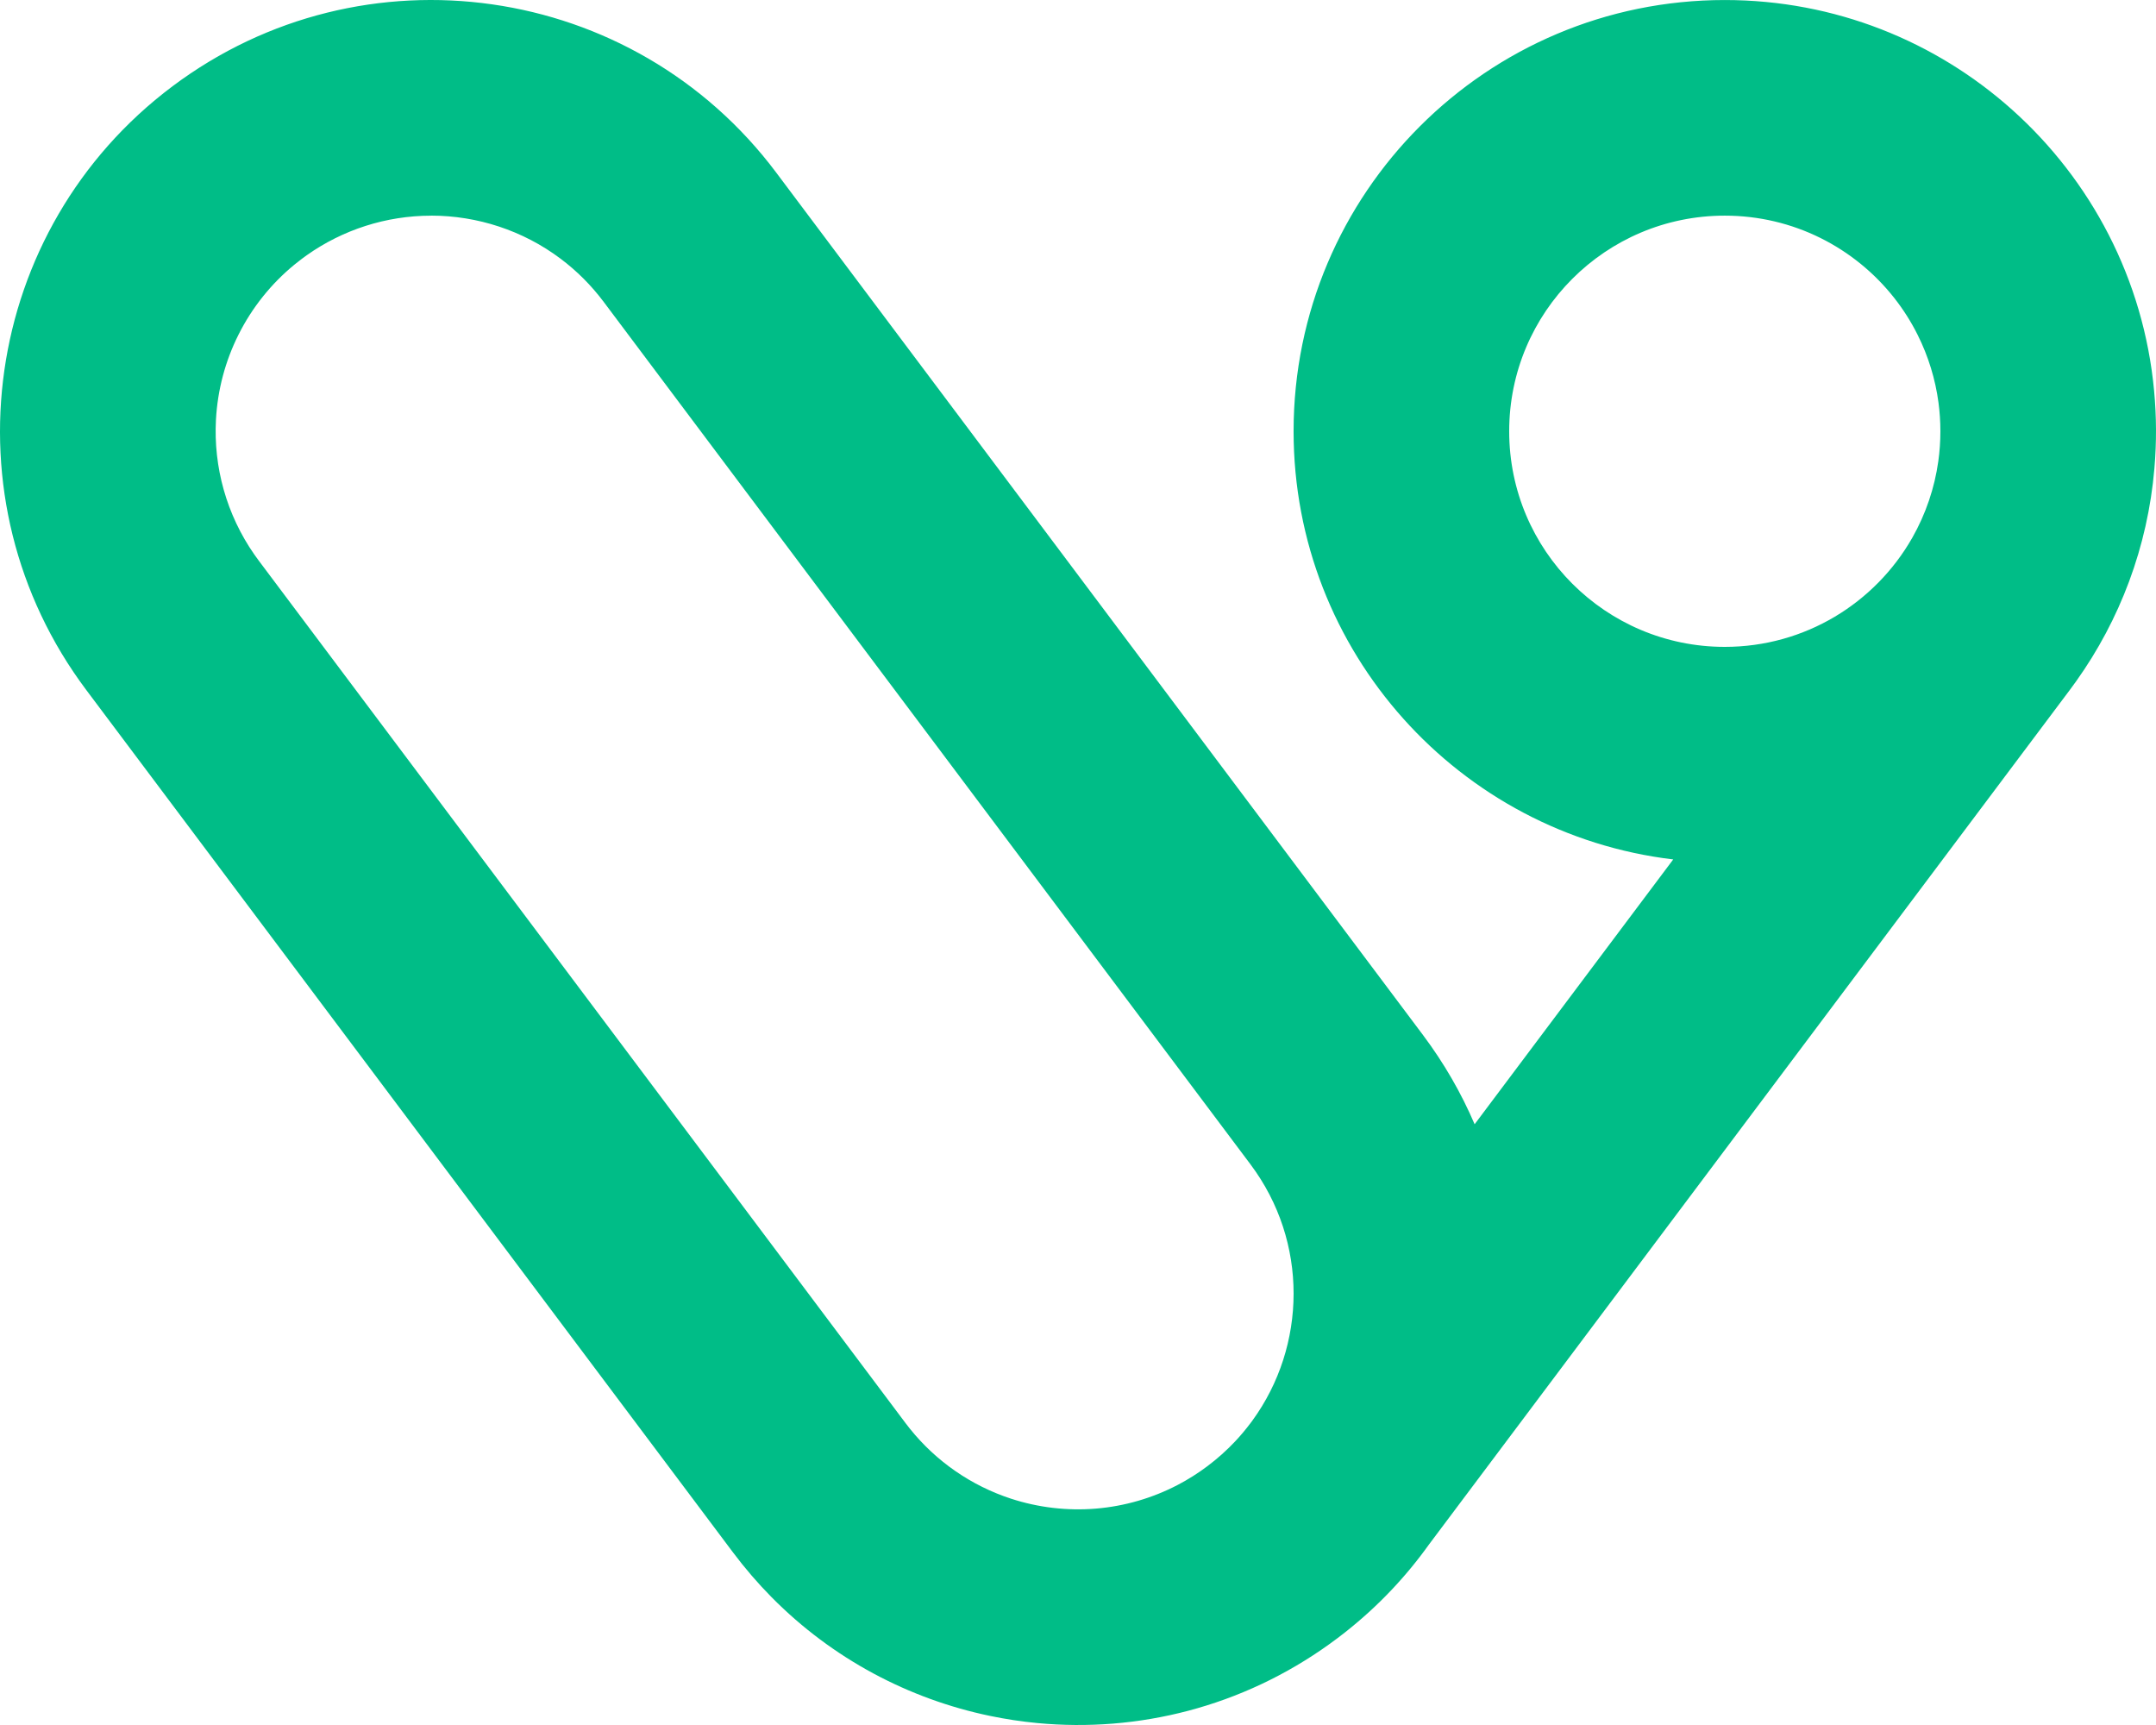
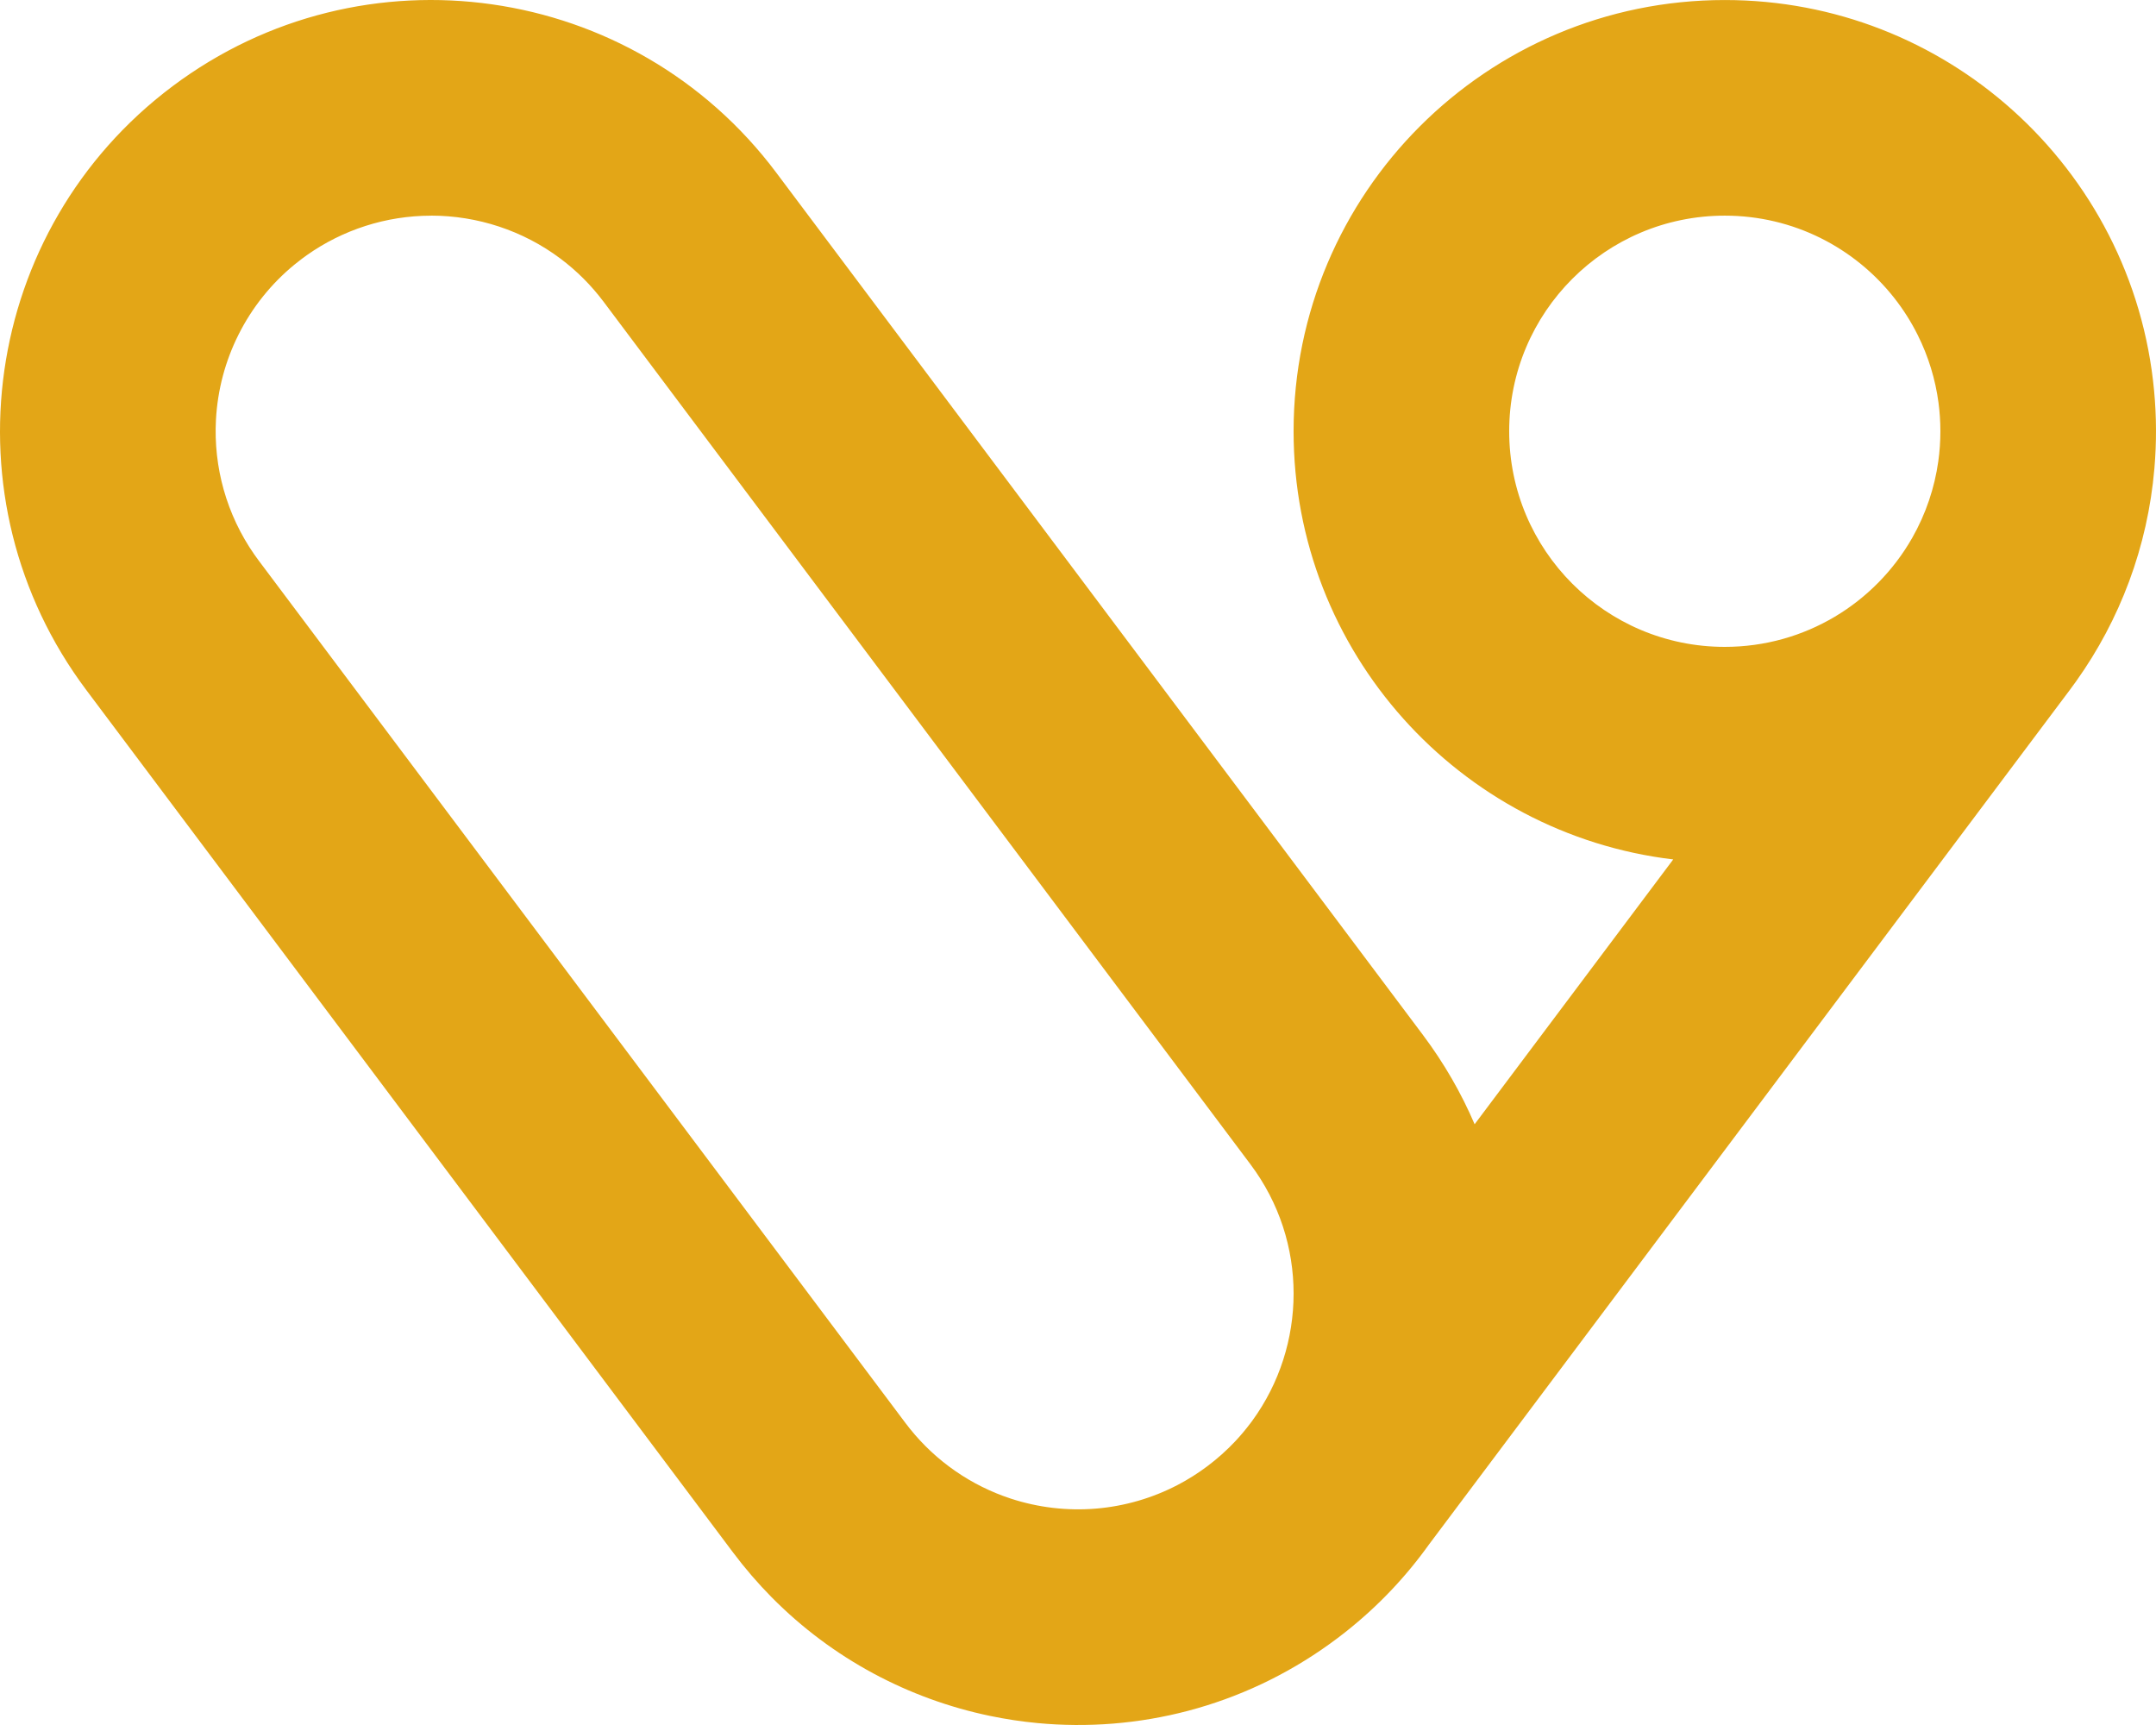
<svg xmlns="http://www.w3.org/2000/svg" width="250" height="200" viewBox="0 0 250 200" fill="none">
-   <path fill-rule="evenodd" clip-rule="evenodd" d="M90.001 20.002C73.433 -2.088 42.093 -6.565 20.003 10.002C-2.088 26.57 -6.565 57.909 10.003 79.999L85.001 179.995C86.394 181.852 87.892 183.585 89.479 185.192C96.544 192.34 105.393 196.983 114.77 198.939C116.589 199.32 118.435 199.6 120.3 199.776C131.944 200.879 144.009 197.925 154.203 190.585C154.816 190.144 155.42 189.688 156.014 189.219C159.793 186.234 163.029 182.805 165.703 179.063L240 80.002C240.257 79.66 240.508 79.316 240.755 78.968C245.796 71.889 249.038 63.44 249.816 54.289C250.072 51.307 250.061 48.302 249.78 45.312C248.578 32.385 242.454 20.886 233.3 12.707C224.458 4.806 212.789 0.003 199.998 0.003C172.385 0.003 149.999 22.388 149.999 50.001C149.999 75.59 169.224 96.69 194.019 99.645L170.991 130.348C169.449 126.748 167.456 123.273 165.002 120.001L90.001 20.002ZM65.012 30.002C60.635 26.713 55.342 25.005 50.002 25V25.005C44.741 25.005 39.73 26.657 35.59 29.578C35.394 29.717 35.199 29.859 35.005 30.005C34.708 30.227 34.418 30.455 34.134 30.688C31.47 32.876 29.242 35.628 27.644 38.824C26.879 40.355 26.281 41.941 25.85 43.556C25.405 45.227 25.134 46.94 25.041 48.665C24.748 54.14 26.259 59.653 29.491 64.292C29.657 64.531 29.829 64.768 30.005 65.003L105.003 164.999C105.163 165.212 105.326 165.421 105.491 165.627C108.556 169.455 112.643 172.254 117.208 173.752C120.388 174.792 123.755 175.188 127.097 174.91C130.421 174.631 133.625 173.692 136.533 172.18C137.728 171.558 138.887 170.83 140 169.995C141.181 169.109 142.262 168.139 143.24 167.098C143.862 166.435 144.45 165.735 145.002 164.999L145.225 164.701C151.513 156.059 151.747 143.994 145 134.997L70.001 35.001C69.28 34.04 68.503 33.145 67.678 32.318C66.836 31.475 65.945 30.703 65.012 30.002ZM224.758 53.479C224.324 56.571 223.31 59.589 221.732 62.362C217.43 69.91 209.308 75 199.998 75C186.191 75 174.999 63.807 174.999 50.001C174.999 36.194 186.191 25.002 199.998 25.002C207.964 25.002 215.059 28.727 219.637 34.531C220.677 35.85 221.592 37.285 222.361 38.824C223.617 41.335 224.42 43.993 224.78 46.688C224.924 47.772 224.998 48.877 224.998 50.001C224.998 51.181 224.916 52.342 224.758 53.479Z" fill="#00BD87" />
+   <path fill-rule="evenodd" clip-rule="evenodd" d="M90.001 20.002C73.433 -2.088 42.093 -6.565 20.003 10.002C-2.088 26.57 -6.565 57.909 10.003 79.999L85.001 179.995C86.394 181.852 87.892 183.585 89.479 185.192C96.544 192.34 105.393 196.983 114.77 198.939C116.589 199.32 118.435 199.6 120.3 199.776C131.944 200.879 144.009 197.925 154.203 190.585C154.816 190.144 155.42 189.688 156.014 189.219C159.793 186.234 163.029 182.805 165.703 179.063L240 80.002C240.257 79.66 240.508 79.316 240.755 78.968C245.796 71.889 249.038 63.44 249.816 54.289C250.072 51.307 250.061 48.302 249.78 45.312C248.578 32.385 242.454 20.886 233.3 12.707C224.458 4.806 212.789 0.003 199.998 0.003C172.385 0.003 149.999 22.388 149.999 50.001C149.999 75.59 169.224 96.69 194.019 99.645L170.991 130.348C169.449 126.748 167.456 123.273 165.002 120.001L90.001 20.002ZM65.012 30.002C60.635 26.713 55.342 25.005 50.002 25V25.005C44.741 25.005 39.73 26.657 35.59 29.578C35.394 29.717 35.199 29.859 35.005 30.005C34.708 30.227 34.418 30.455 34.134 30.688C31.47 32.876 29.242 35.628 27.644 38.824C26.879 40.355 26.281 41.941 25.85 43.556C25.405 45.227 25.134 46.94 25.041 48.665C24.748 54.14 26.259 59.653 29.491 64.292C29.657 64.531 29.829 64.768 30.005 65.003L105.003 164.999C105.163 165.212 105.326 165.421 105.491 165.627C108.556 169.455 112.643 172.254 117.208 173.752C120.388 174.792 123.755 175.188 127.097 174.91C130.421 174.631 133.625 173.692 136.533 172.18C137.728 171.558 138.887 170.83 140 169.995C141.181 169.109 142.262 168.139 143.24 167.098C143.862 166.435 144.45 165.735 145.002 164.999L145.225 164.701C151.513 156.059 151.747 143.994 145 134.997L70.001 35.001C69.28 34.04 68.503 33.145 67.678 32.318C66.836 31.475 65.945 30.703 65.012 30.002ZM224.758 53.479C224.324 56.571 223.31 59.589 221.732 62.362C217.43 69.91 209.308 75 199.998 75C186.191 75 174.999 63.807 174.999 50.001C174.999 36.194 186.191 25.002 199.998 25.002C207.964 25.002 215.059 28.727 219.637 34.531C220.677 35.85 221.592 37.285 222.361 38.824C223.617 41.335 224.42 43.993 224.78 46.688C224.924 47.772 224.998 48.877 224.998 50.001C224.998 51.181 224.916 52.342 224.758 53.479Z" fill="#E3A617" />
</svg>
